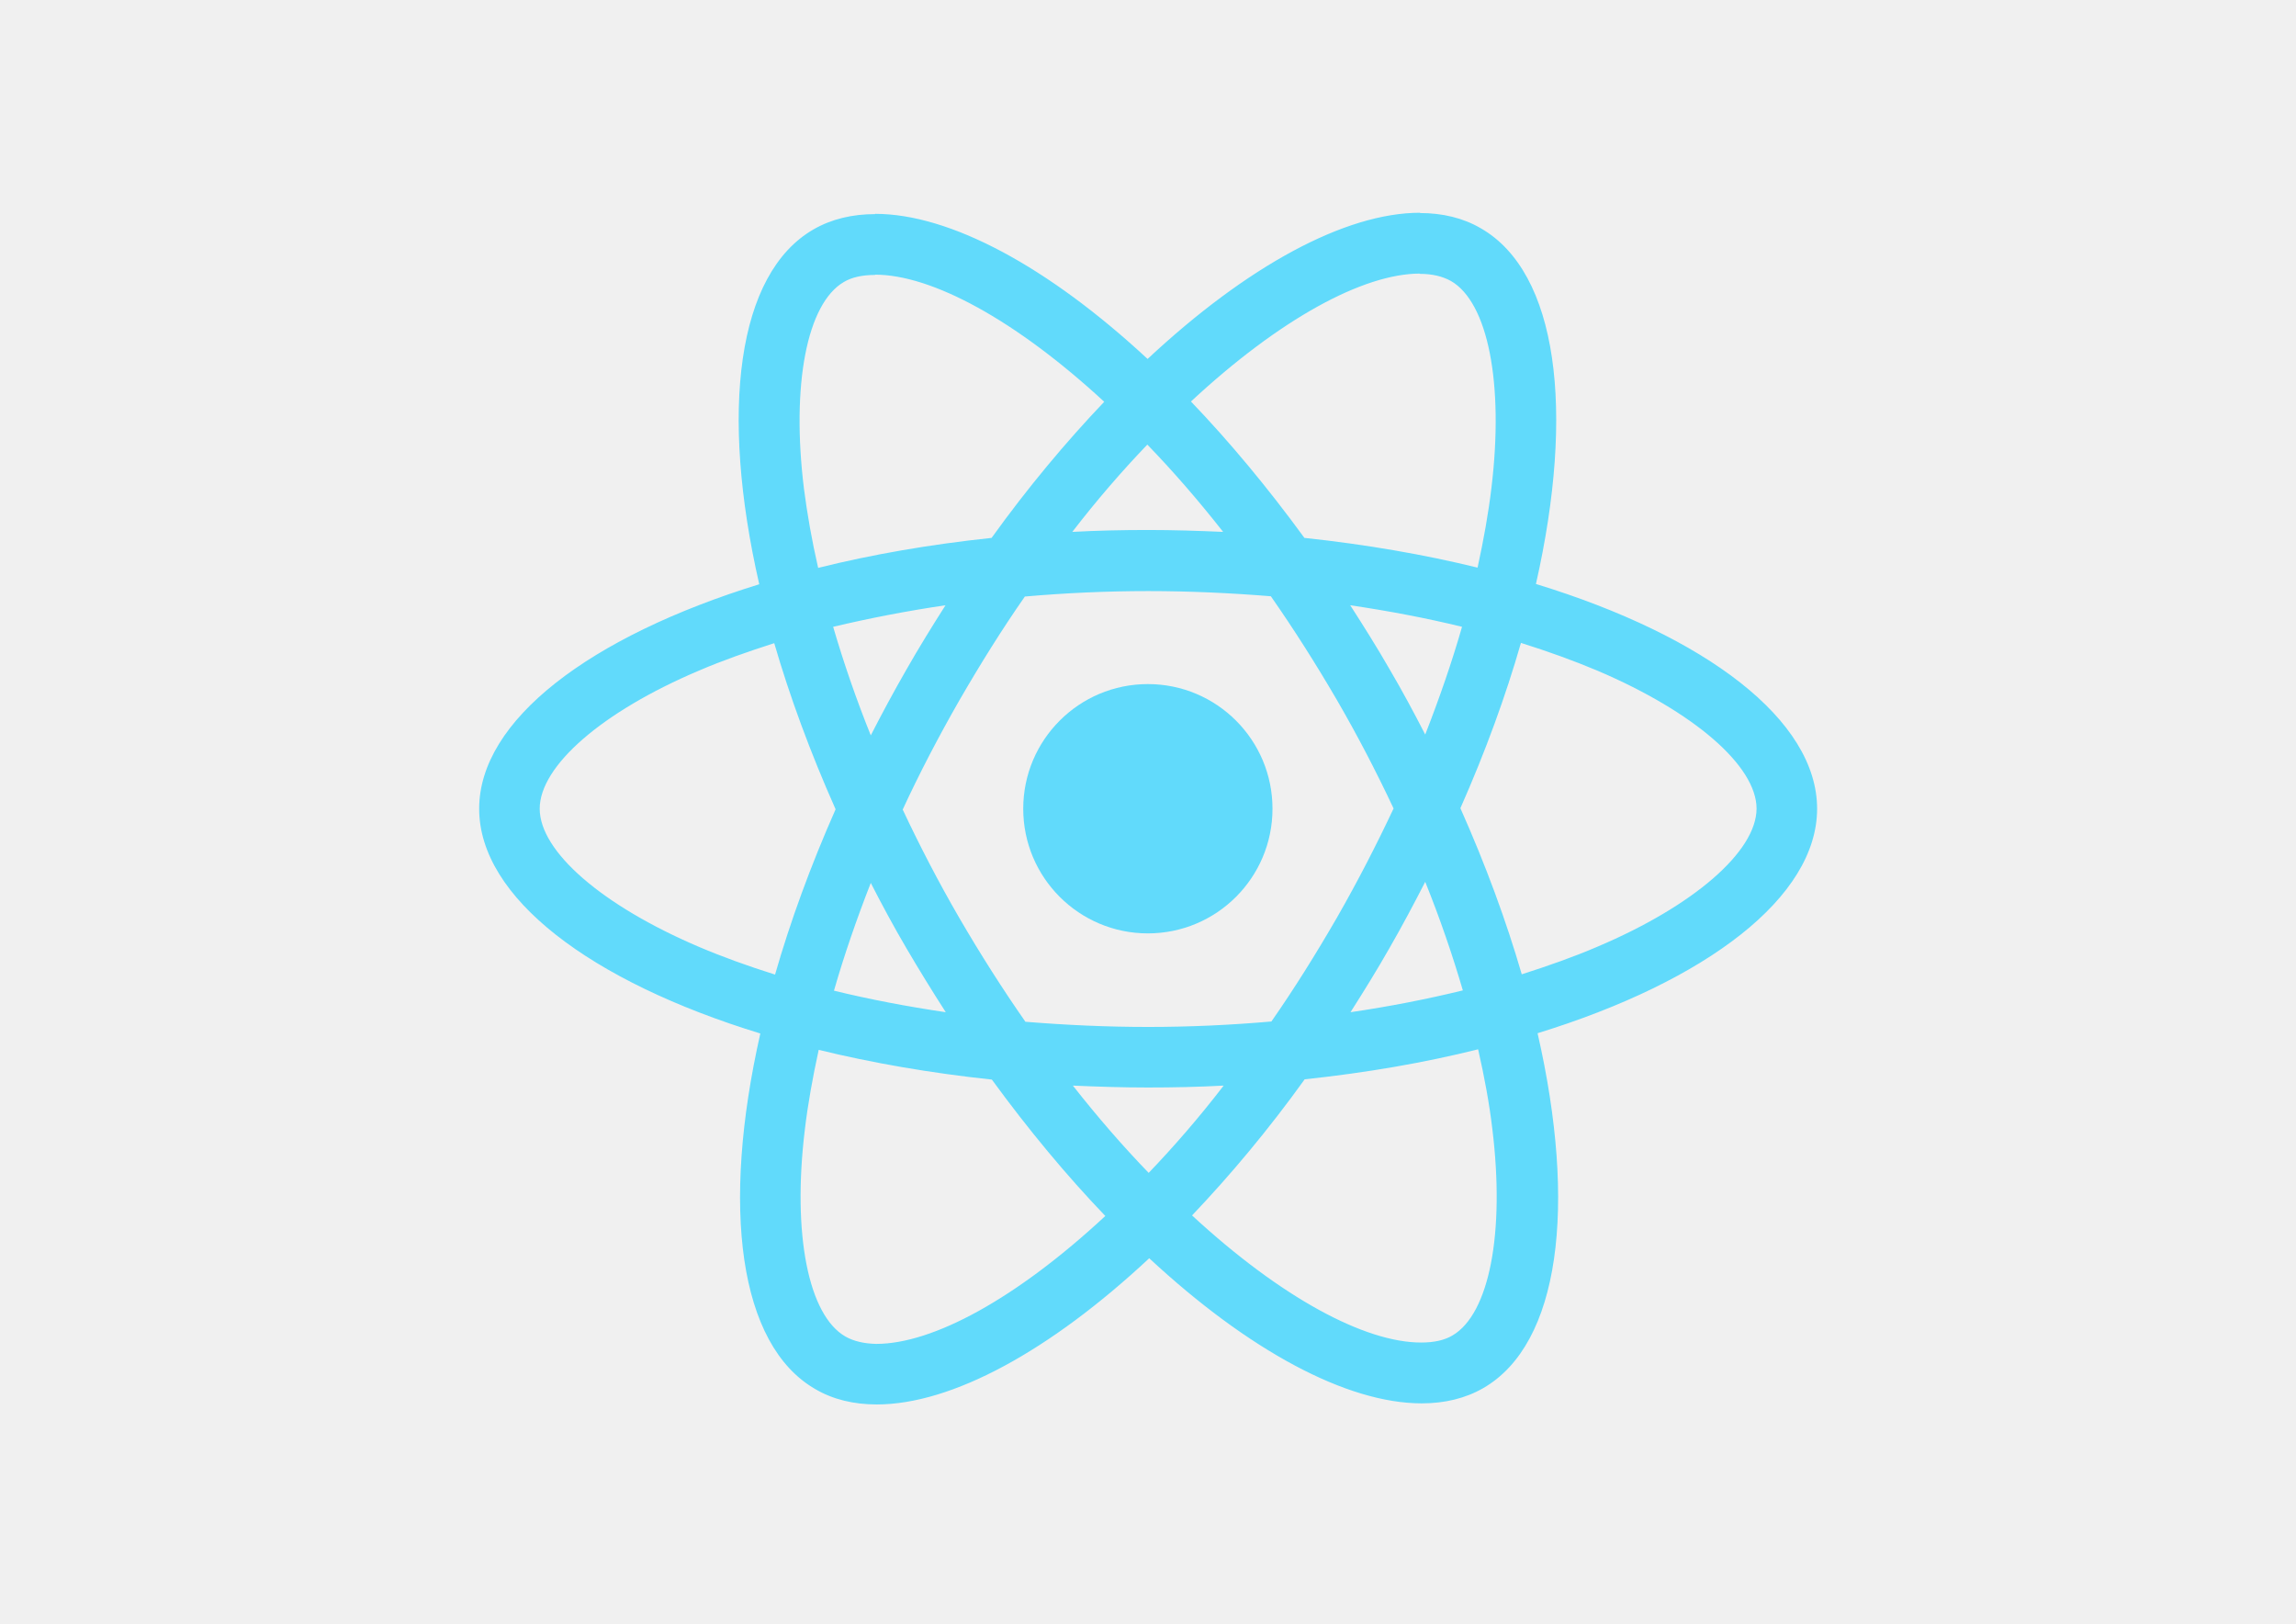
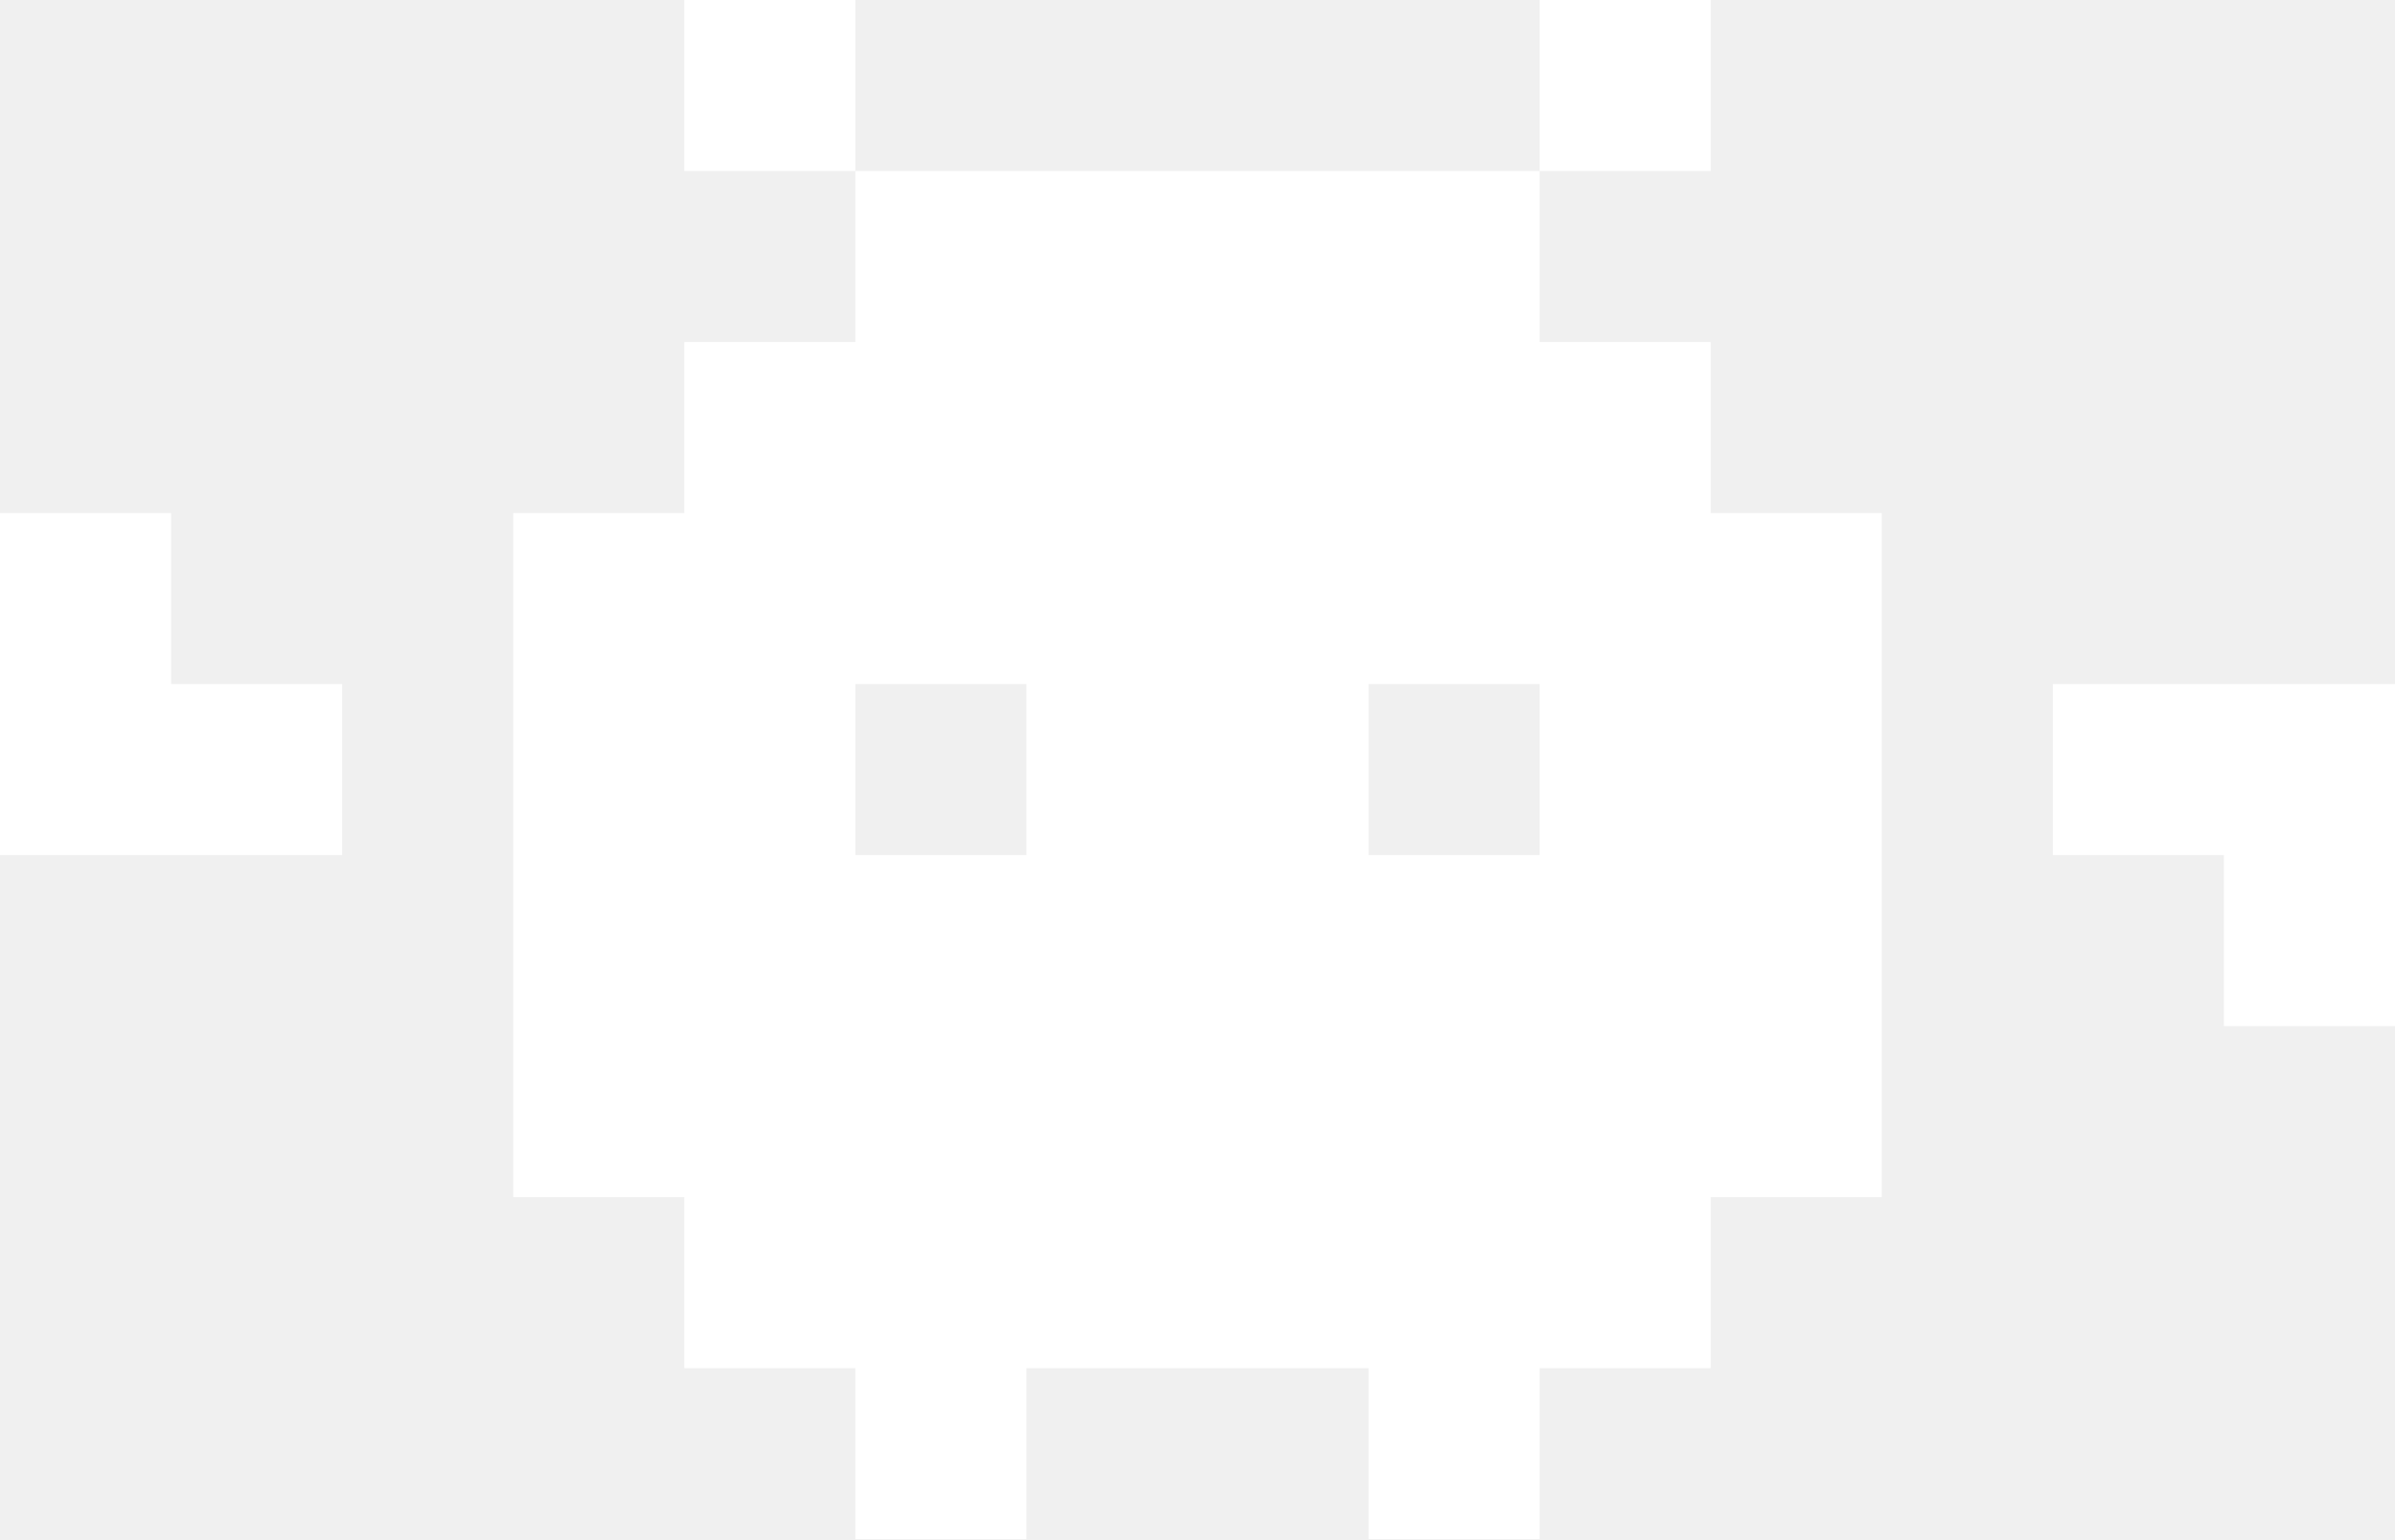
- <svg xmlns="http://www.w3.org/2000/svg" viewBox="0 0 841.9 595.3">
-   <g fill="#61DAFB">
-     <path d="M666.3 296.5c0-32.5-40.7-63.3-103.1-82.4 14.4-63.6 8-114.2-20.2-130.4-6.5-3.8-14.1-5.6-22.4-5.6v22.3c4.6 0 8.3.9 11.4 2.6 13.6 7.8 19.5 37.5 14.9 75.7-1.1 9.4-2.9 19.3-5.1 29.4-19.6-4.8-41-8.5-63.5-10.9-13.5-18.5-27.5-35.3-41.6-50 32.6-30.3 63.2-46.9 84-46.9V78c-27.5 0-63.5 19.6-99.9 53.6-36.4-33.8-72.4-53.2-99.9-53.2v22.3c20.7 0 51.4 16.5 84 46.6-14 14.7-28 31.4-41.3 49.9-22.6 2.4-44 6.1-63.6 11-2.3-10-4-19.7-5.2-29-4.7-38.2 1.1-67.9 14.6-75.8 3-1.8 6.9-2.6 11.5-2.6V78.5c-8.4 0-16 1.8-22.6 5.6-28.1 16.2-34.4 66.7-19.9 130.1-62.2 19.2-102.7 49.9-102.7 82.3 0 32.5 40.7 63.3 103.1 82.4-14.4 63.6-8 114.2 20.2 130.4 6.5 3.8 14.1 5.6 22.5 5.6 27.5 0 63.5-19.6 99.9-53.6 36.4 33.8 72.4 53.2 99.9 53.2 8.4 0 16-1.8 22.6-5.6 28.1-16.2 34.4-66.7 19.9-130.1 62-19.1 102.5-49.9 102.5-82.3zm-130.2-66.7c-3.7 12.9-8.3 26.2-13.5 39.5-4.1-8-8.4-16-13.1-24-4.6-8-9.5-15.8-14.4-23.4 14.2 2.1 27.9 4.7 41 7.9zm-45.8 106.5c-7.8 13.5-15.8 26.3-24.1 38.2-14.9 1.3-30 2-45.2 2-15.1 0-30.2-.7-45-1.9-8.3-11.9-16.4-24.6-24.2-38-7.6-13.1-14.5-26.4-20.8-39.8 6.2-13.4 13.2-26.8 20.7-39.9 7.8-13.5 15.8-26.3 24.1-38.2 14.9-1.3 30-2 45.2-2 15.1 0 30.2.7 45 1.9 8.3 11.9 16.4 24.6 24.2 38 7.6 13.1 14.5 26.4 20.8 39.8-6.3 13.4-13.2 26.8-20.7 39.9zm32.3-13c5.4 13.4 10 26.8 13.8 39.8-13.1 3.2-26.9 5.9-41.2 8 4.9-7.7 9.8-15.6 14.4-23.7 4.6-8 8.9-16.1 13-24.1zM421.2 430c-9.3-9.6-18.6-20.3-27.8-32 9 .4 18.2.7 27.5.7 9.4 0 18.7-.2 27.8-.7-9 11.7-18.3 22.4-27.5 32zm-74.4-58.9c-14.2-2.1-27.9-4.7-41-7.9 3.7-12.9 8.3-26.2 13.5-39.5 4.1 8 8.4 16 13.1 24 4.7 8 9.5 15.8 14.4 23.4zM420.7 163c9.3 9.6 18.6 20.3 27.8 32-9-.4-18.2-.7-27.5-.7-9.4 0-18.7.2-27.8.7 9-11.7 18.3-22.4 27.5-32zm-74 58.9c-4.9 7.7-9.8 15.6-14.4 23.7-4.6 8-8.9 16-13 24-5.4-13.4-10-26.8-13.8-39.8 13.1-3.1 26.9-5.8 41.2-7.9zm-90.5 125.2c-35.4-15.1-58.3-34.9-58.3-50.6 0-15.7 22.9-35.6 58.3-50.6 8.6-3.7 18-7 27.7-10.1 5.7 19.6 13.2 40 22.5 60.9-9.2 20.8-16.6 41.1-22.2 60.6-9.9-3.1-19.3-6.5-28-10.2zM310 490c-13.6-7.8-19.5-37.5-14.9-75.7 1.1-9.4 2.9-19.3 5.1-29.4 19.6 4.8 41 8.5 63.5 10.9 13.5 18.5 27.5 35.3 41.6 50-32.6 30.3-63.2 46.9-84 46.9-4.5-.1-8.3-1-11.3-2.7zm237.2-76.2c4.7 38.2-1.1 67.9-14.6 75.8-3 1.8-6.9 2.6-11.5 2.6-20.7 0-51.4-16.5-84-46.6 14-14.7 28-31.4 41.3-49.9 22.6-2.4 44-6.1 63.6-11 2.3 10.1 4.1 19.8 5.2 29.1zm38.5-66.7c-8.6 3.7-18 7-27.7 10.1-5.7-19.6-13.2-40-22.5-60.9 9.2-20.8 16.6-41.1 22.2-60.6 9.9 3.1 19.3 6.5 28.1 10.2 35.4 15.1 58.3 34.9 58.3 50.6-.1 15.7-23 35.6-58.4 50.6zM320.8 78.4z" />
-     <circle cx="420.9" cy="296.5" r="45.7" />
-     <path d="M520.5 78.1z" />
-   </g>
+ <svg xmlns="http://www.w3.org/2000/svg" width="28" height="18" viewBox="0 0 28 18" fill="none">
+   <path d="M24 8V10H26V12H28V8H24Z" fill="white" />
+   <path d="M2 6H0V10H4V8H2V6Z" fill="white" />
+   <path d="M10 0H8V2H10V0Z" fill="white" />
+   <path d="M20 4H18V2H10V4H8V6H6V14H8V16H10V18H12V16H16V18H18V16H20V14H22V6H20V4ZM10 10V8H12V10H10ZM16 10V8H18V10H16Z" fill="white" />
+   <path d="M20 0H18V2H20V0Z" fill="white" />
</svg>
